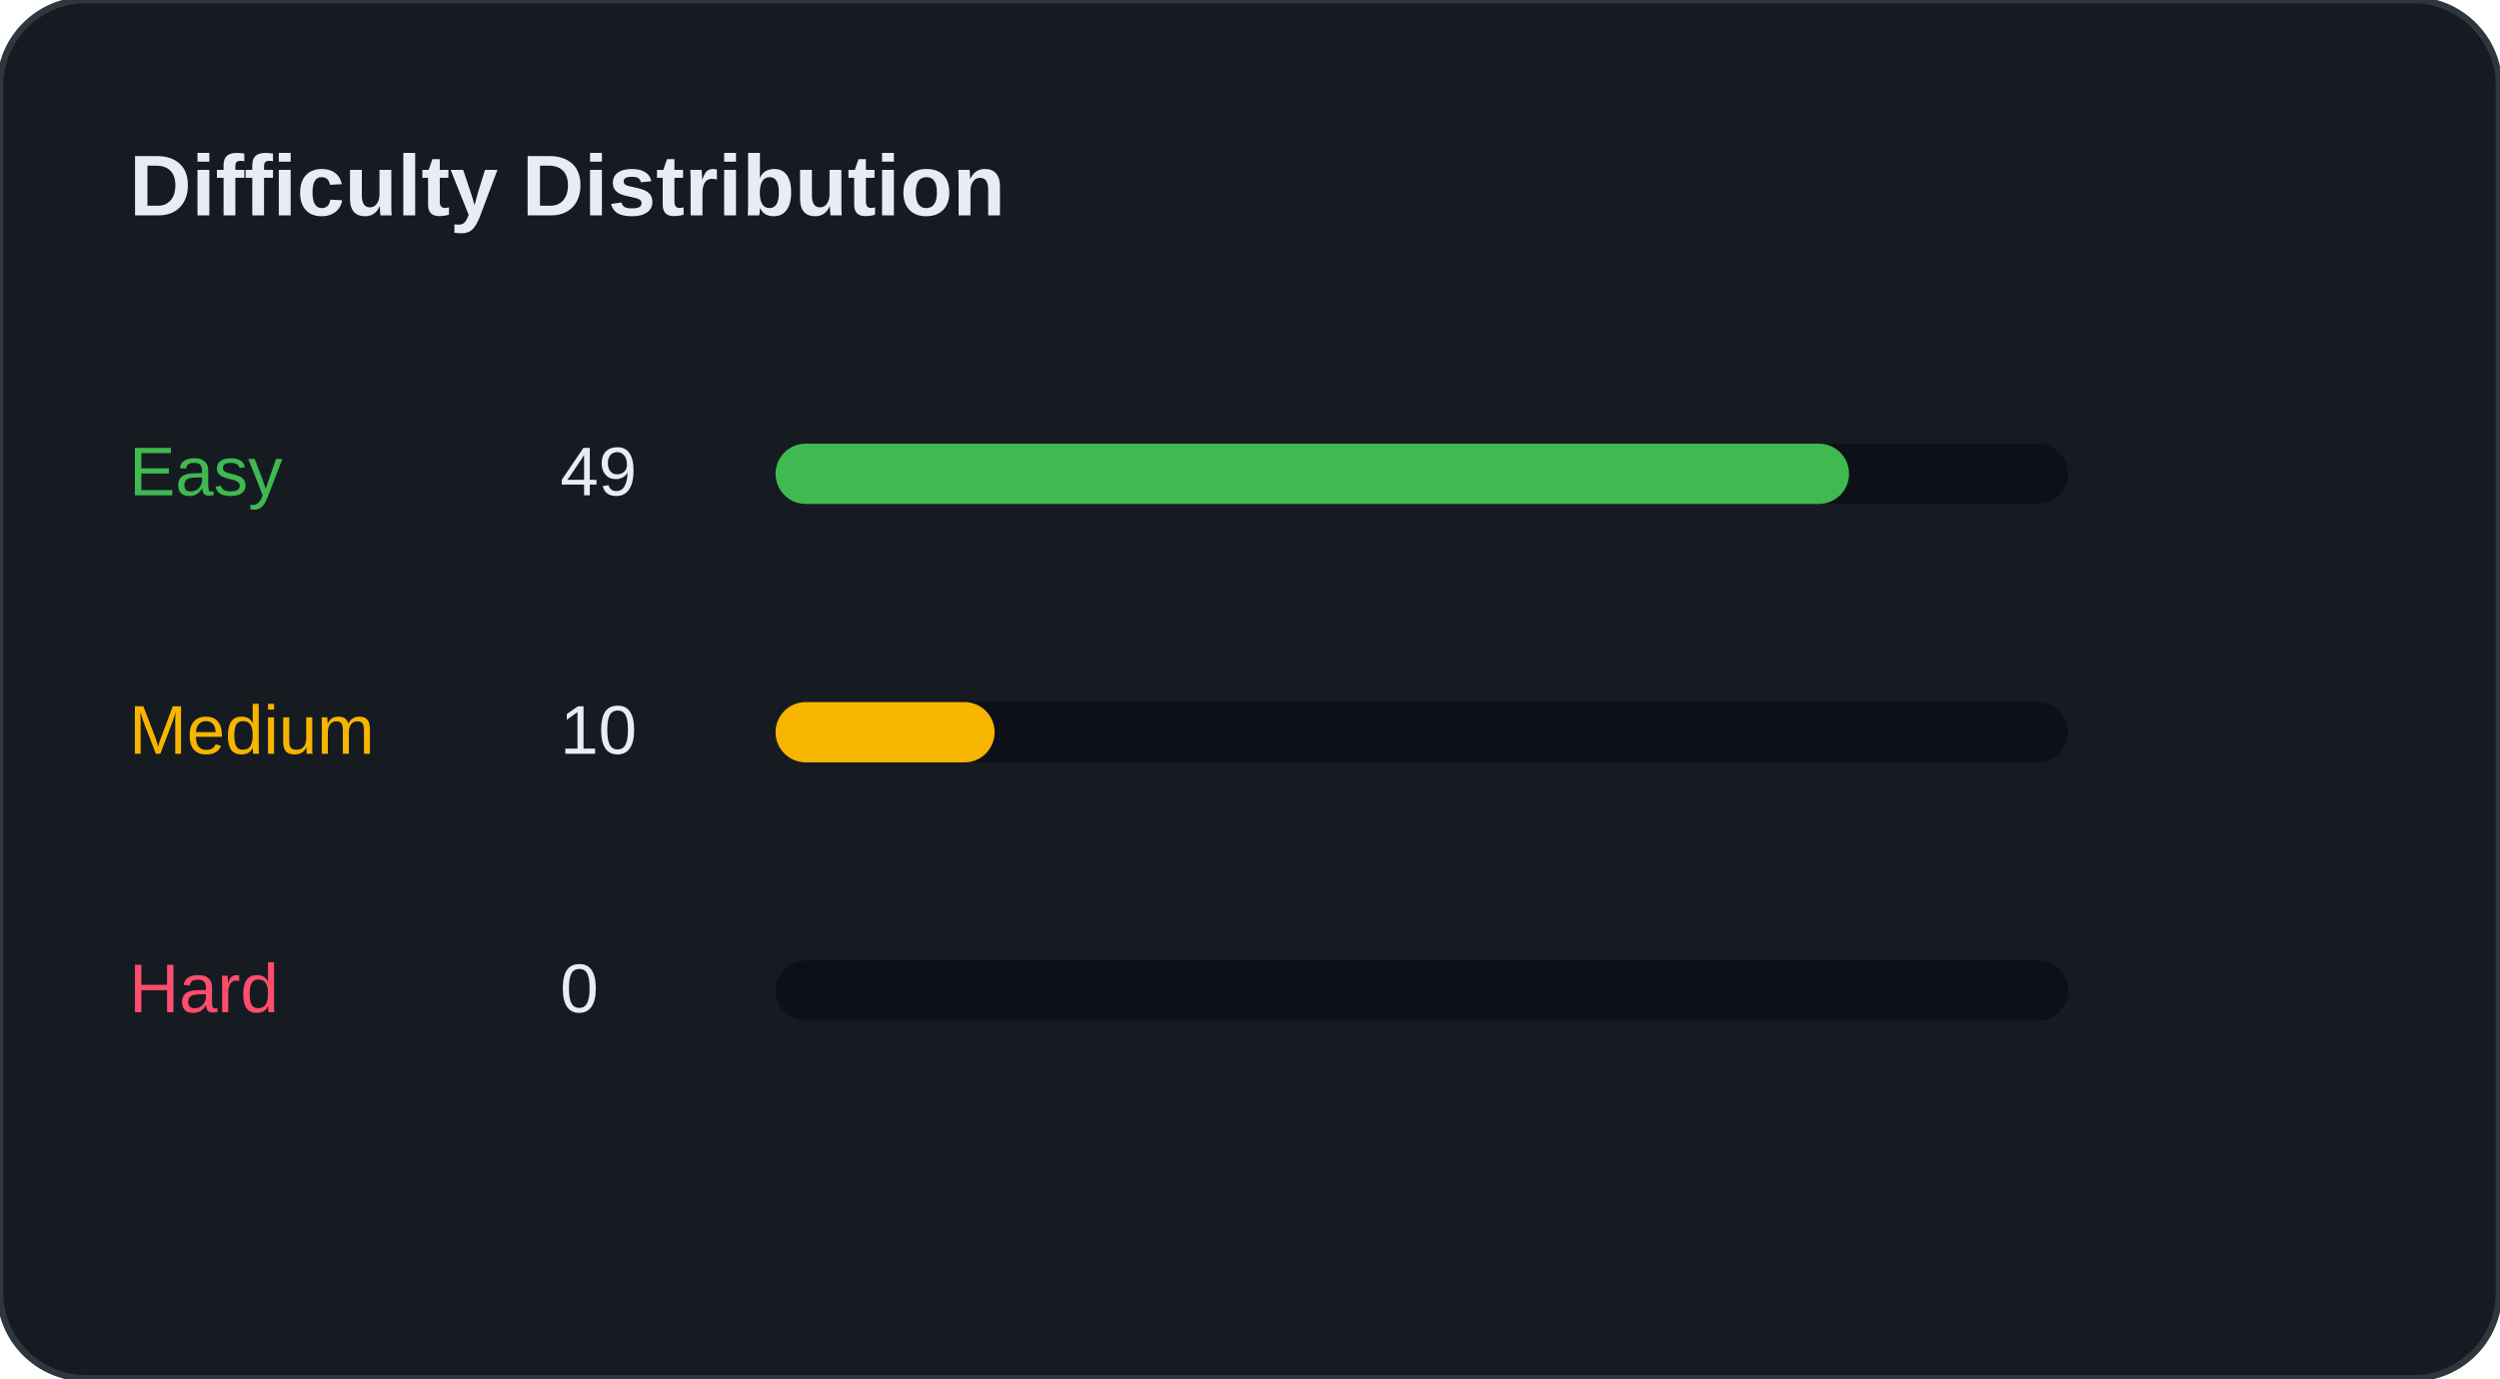
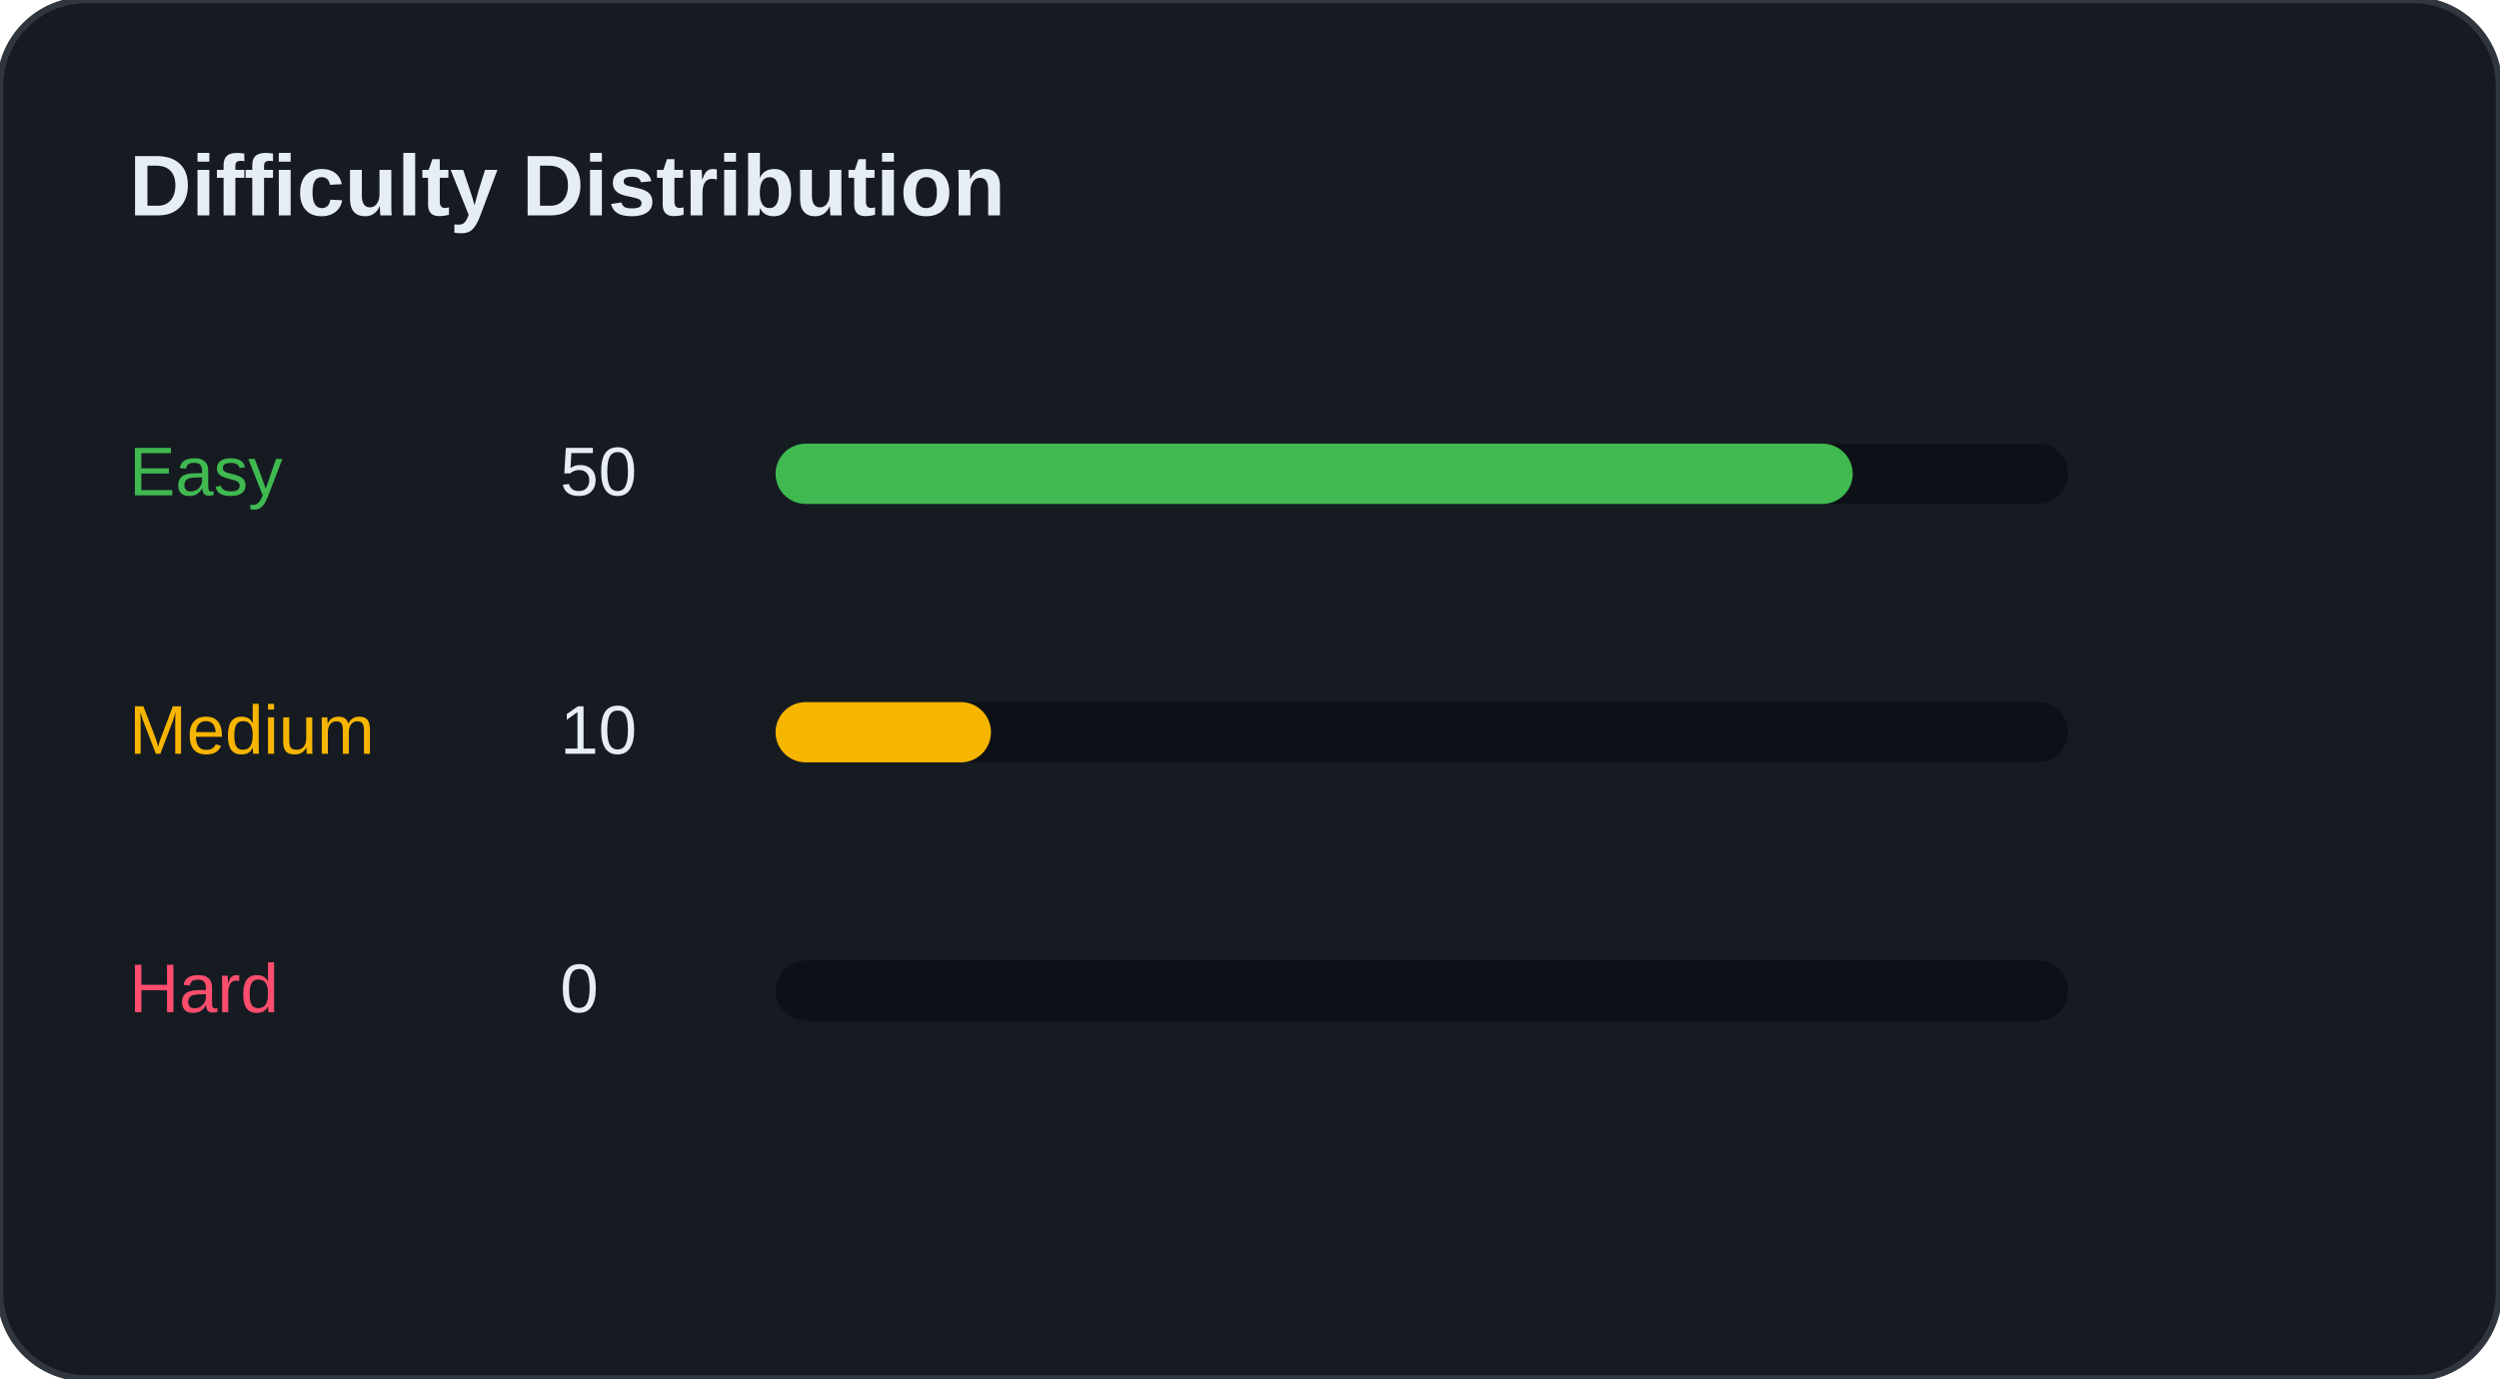
<svg xmlns="http://www.w3.org/2000/svg" width="100%" viewBox="0 0 580 320" preserveAspectRatio="xMidYMid meet">
  <rect width="580" height="320" rx="20" fill="#161B22" stroke="#30363D" stroke-width="1.5" />
  <text x="30" y="50" font-family="Segoe UI, Arial, sans-serif" font-size="20" font-weight="bold" fill="#E6EDF3">Difficulty Distribution</text>
  <g transform="translate(30, 100)">
    <text x="0" y="15" font-family="Segoe UI, Arial, sans-serif" font-size="16" fill="#3FB950">Easy</text>
-     <text x="100" y="15" font-family="Segoe UI, Arial, sans-serif" font-size="16" fill="#E6EDF3">49</text>
+     <text x="100" y="15" font-family="Segoe UI, Arial, sans-serif" font-size="16" fill="#E6EDF3">50</text>
    <rect x="150" y="3" width="300" height="14" rx="7" fill="#0D1117" />
-     <rect x="150" y="3" width="249.153" height="14" rx="7" fill="#3FB950" />
+     <rect x="150" y="3" width="250" height="14" rx="7" fill="#3FB950" />
  </g>
  <g transform="translate(30, 160)">
    <text x="0" y="15" font-family="Segoe UI, Arial, sans-serif" font-size="16" fill="#F7B500">Medium</text>
    <text x="100" y="15" font-family="Segoe UI, Arial, sans-serif" font-size="16" fill="#E6EDF3">10</text>
    <rect x="150" y="3" width="300" height="14" rx="7" fill="#0D1117" />
-     <rect x="150" y="3" width="50.847" height="14" rx="7" fill="#F7B500" />
+     <rect x="150" y="3" width="50" height="14" rx="7" fill="#F7B500" />
  </g>
  <g transform="translate(30, 220)">
    <text x="0" y="15" font-family="Segoe UI, Arial, sans-serif" font-size="16" fill="#FF4D6D">Hard</text>
    <text x="100" y="15" font-family="Segoe UI, Arial, sans-serif" font-size="16" fill="#E6EDF3">0</text>
    <rect x="150" y="3" width="300" height="14" rx="7" fill="#0D1117" />
    <rect x="150" y="3" width="0" height="14" rx="7" fill="#FF4D6D" />
  </g>
</svg>
